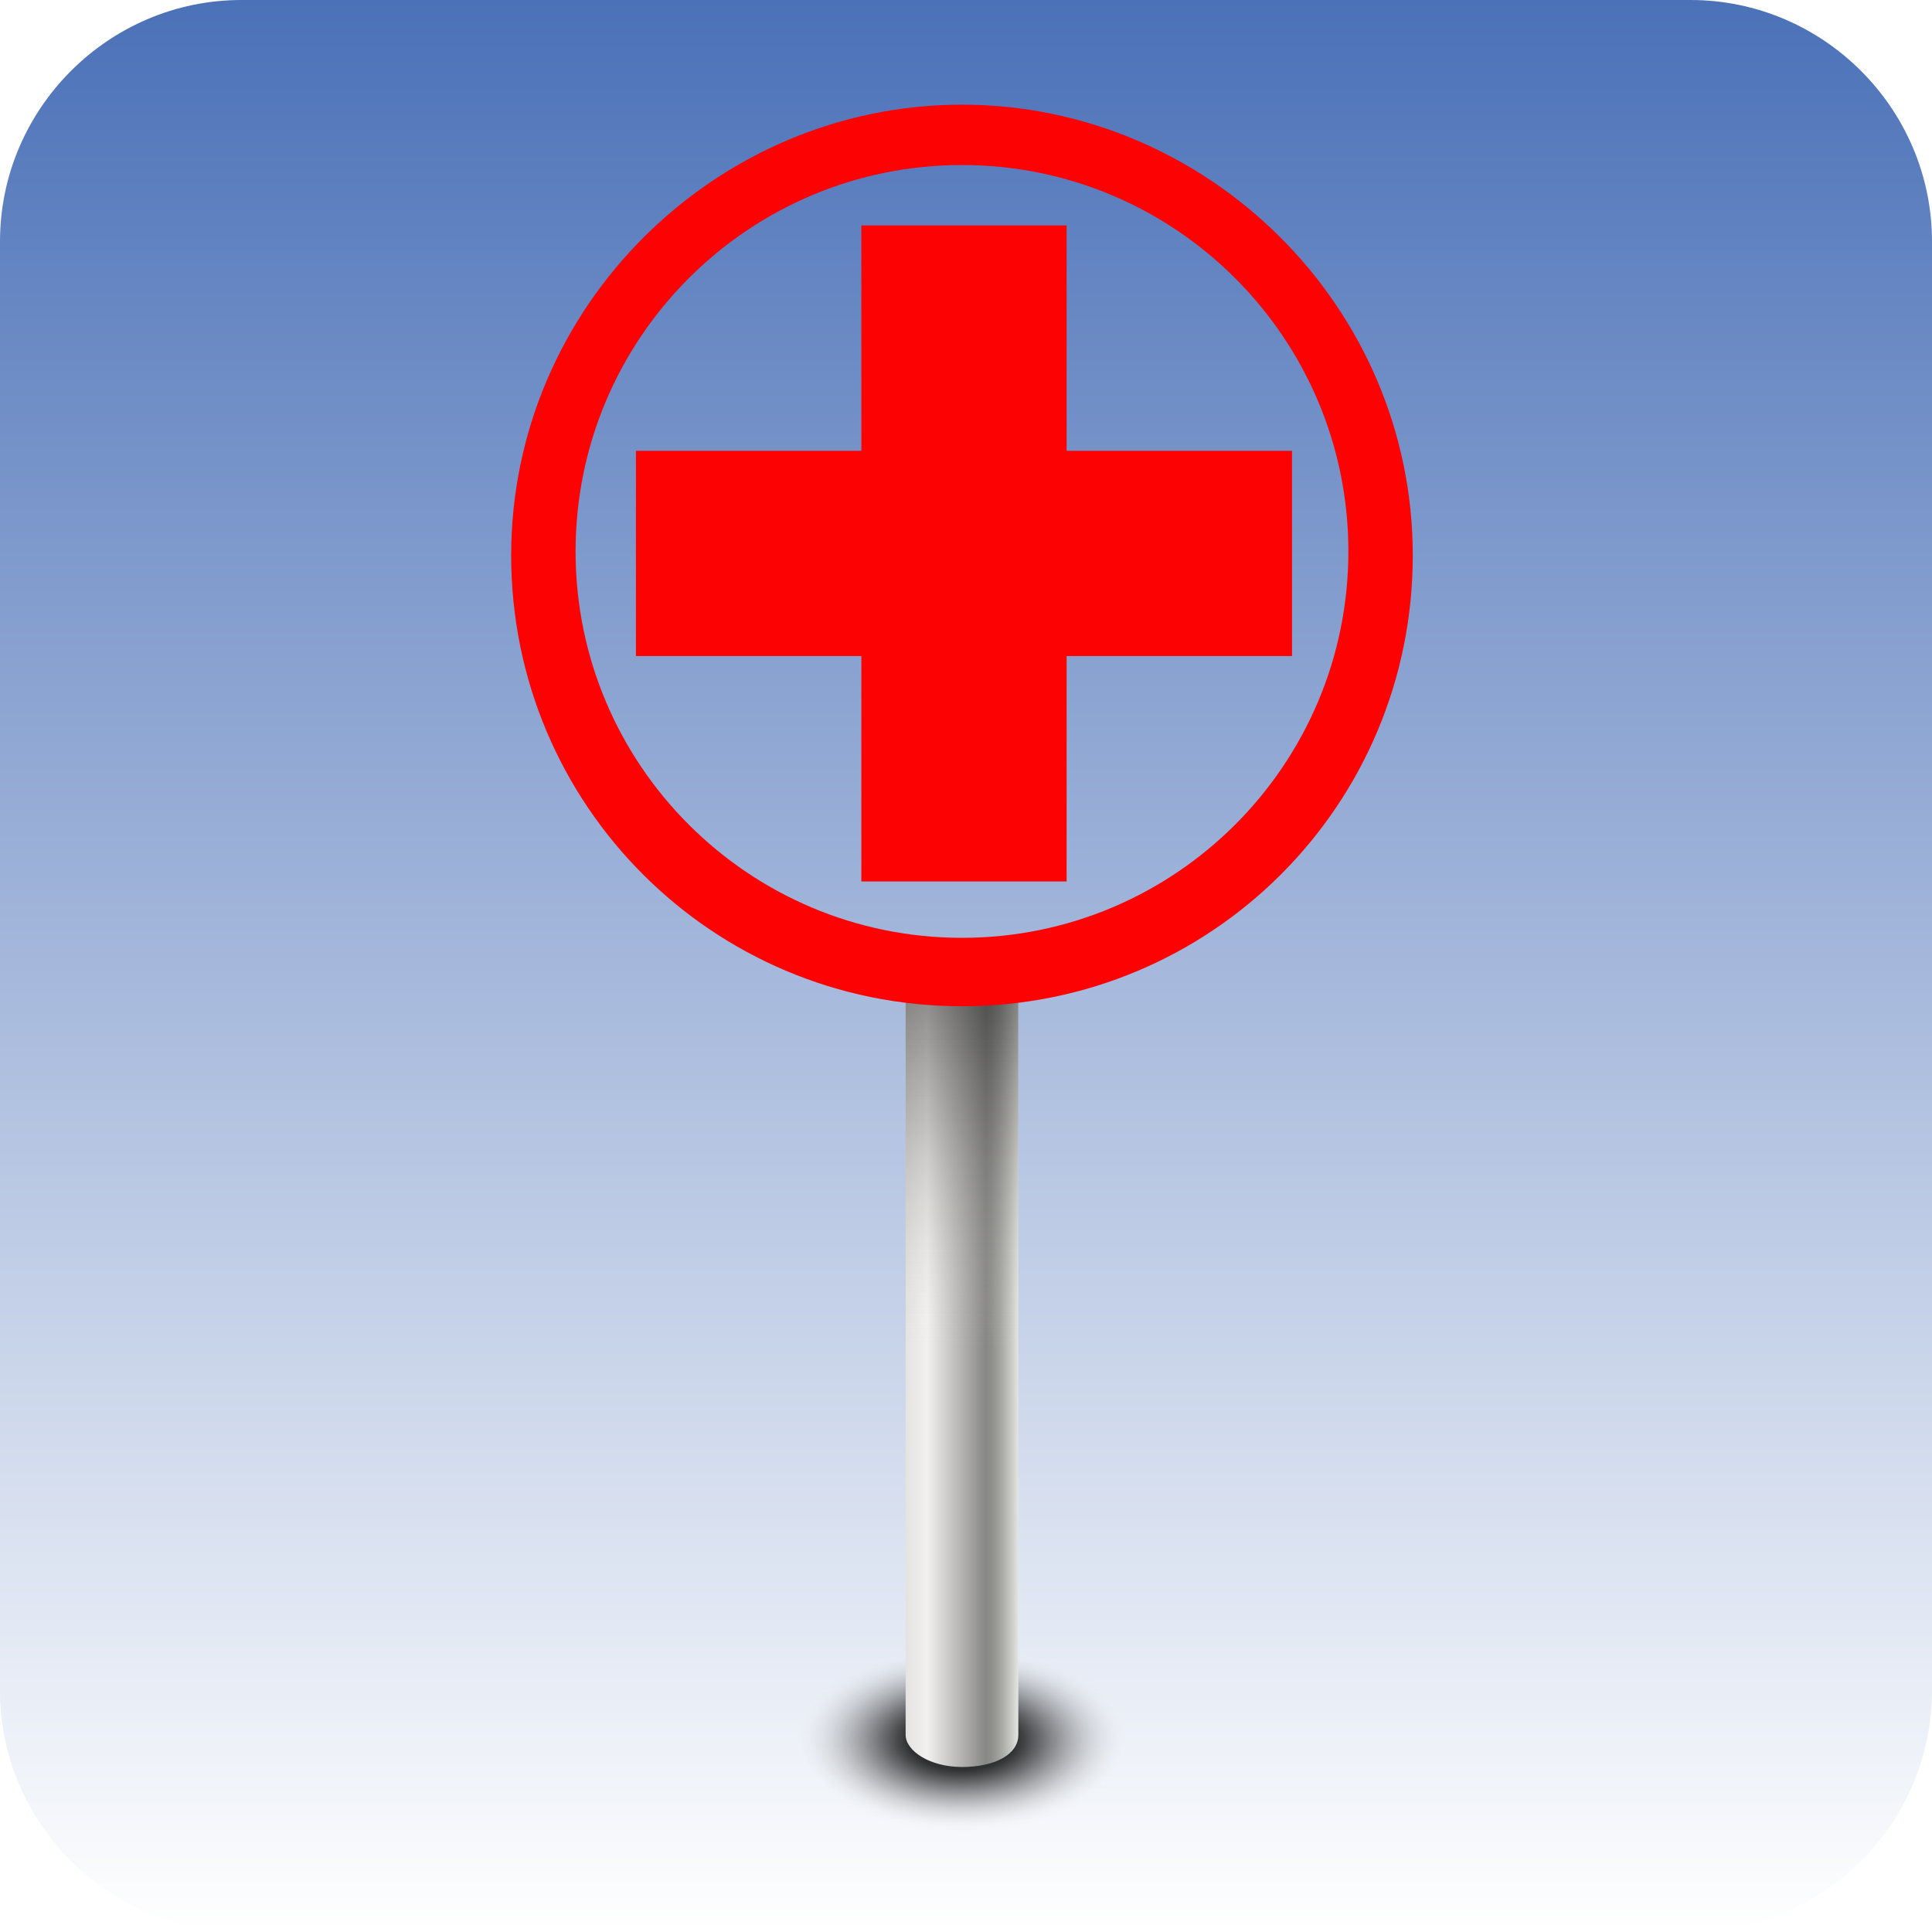
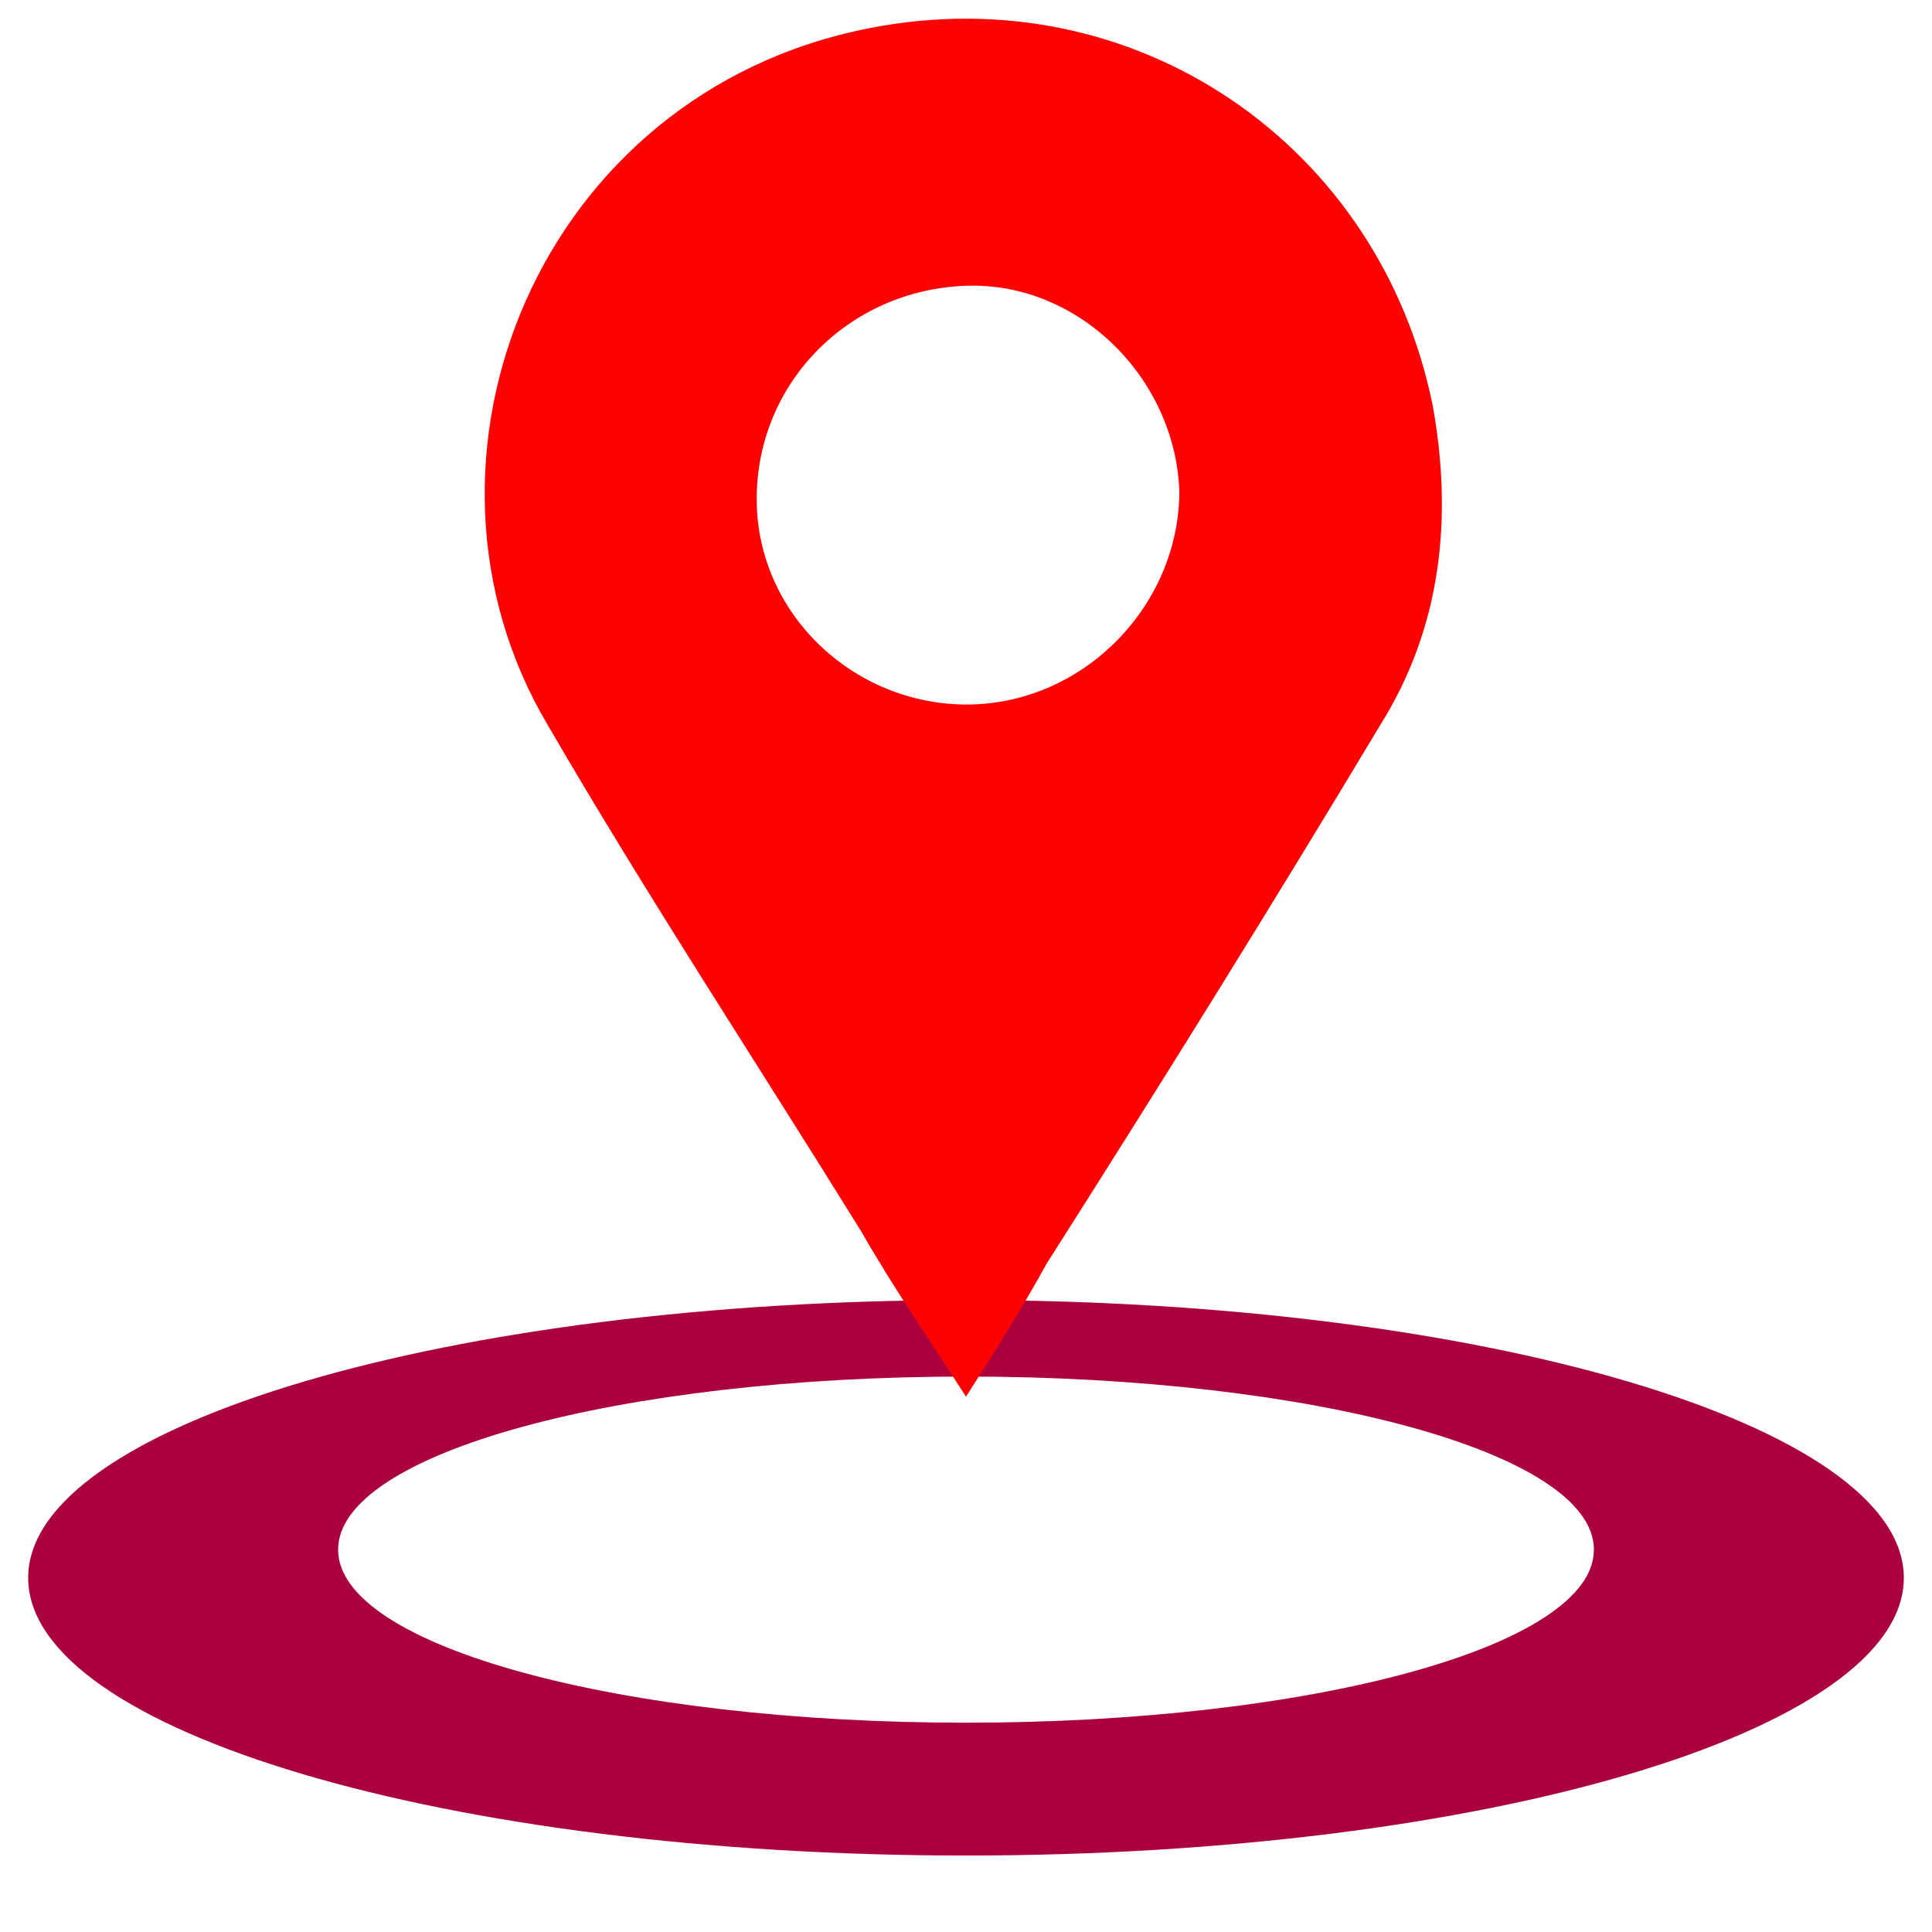
<svg xmlns="http://www.w3.org/2000/svg" version="1.1" id="Icon" x="0px" y="0px" viewBox="0 0 48 48" style="enable-background:new 0 0 48 48;" xml:space="preserve">
  <style type="text/css">
- 	.st0{fill:url(#SVGID_1_);}
- 	.st1{fill:url(#SVGID_00000148654561666882463460000018381128516204769924_);}
- 	.st2{fill:url(#SVGID_00000128467097004338158940000003074121288856263832_);}
- 	.st3{fill:url(#SVGID_00000145764000968341532720000002717814283262325121_);}
- 	.st4{fill:#FC0203;}
+ 	.st0{fill:#AA003E;}
+ 	.st1{
+ 		fill:#FC0203;
+ 		animation: moveDownOnly 2s ease-in-out infinite;
+ 		transform-box: fill-box;
+ 		transform-origin: center;
+ 	}
+ 
+ 	@keyframes moveDownOnly {
+ 		0%   { transform: translateY(0); }
+ 		50%  { transform: translateY(3px); }
+ 		100% { transform: translateY(0); }
+ 	}
</style>
-   <linearGradient id="SVGID_1_" gradientUnits="userSpaceOnUse" x1="-671.521" y1="384.216" x2="-671.521" y2="377.581" gradientTransform="matrix(7.2338 0 0 -7.2338 4881.647 2779.343)">
-     <stop offset="0" style="stop-color:#4B71B8" />
-     <stop offset="1" style="stop-color:#FFFFFF" />
-   </linearGradient>
-   <path class="st0" d="M48,42c0,3.3-2.7,6-6,6H6c-3.3,0-6-2.7-6-6V6c0-3.3,2.7-6,6-6h36c3.3,0,6,2.7,6,6V42z" />
-   <g>
-     <g>
-       <radialGradient id="SVGID_00000098912521409050950390000003250539467825128123_" cx="23.9" cy="43.234" r="4.182" gradientTransform="matrix(1 0 0 0.5551 0 19.2339)" gradientUnits="userSpaceOnUse">
-         <stop offset="0.318" style="stop-color:#000000;stop-opacity:0.8" />
-         <stop offset="0.378" style="stop-color:#070707;stop-opacity:0.73" />
-         <stop offset="0.466" style="stop-color:#1B1B1B;stop-opacity:0.627" />
-         <stop offset="0.572" style="stop-color:#3C3C3C;stop-opacity:0.503" />
-         <stop offset="0.691" style="stop-color:#696969;stop-opacity:0.362" />
-         <stop offset="0.822" style="stop-color:#A4A4A4;stop-opacity:0.209" />
-         <stop offset="0.96" style="stop-color:#EAEAEA;stop-opacity:4.645032e-02" />
-         <stop offset="1" style="stop-color:#FFFFFF;stop-opacity:0" />
-       </radialGradient>
-       <ellipse style="fill:url(#SVGID_00000098912521409050950390000003250539467825128123_);" cx="23.9" cy="43.2" rx="4.3" ry="2.3" />
-       <linearGradient id="SVGID_00000047032973655292558220000014125646359458070947_" gradientUnits="userSpaceOnUse" x1="22.495" y1="33.691" x2="25.305" y2="33.691">
-         <stop offset="0" style="stop-color:#E4E3E1" />
-         <stop offset="0.193" style="stop-color:#F2F1EF" />
-         <stop offset="0.71" style="stop-color:#878785" />
-         <stop offset="0.759" style="stop-color:#8E8E8C" />
-         <stop offset="0.833" style="stop-color:#A2A29F" />
-         <stop offset="0.92" style="stop-color:#C2C2BF" />
-         <stop offset="1" style="stop-color:#E5E6E1" />
-       </linearGradient>
-       <path style="fill:url(#SVGID_00000047032973655292558220000014125646359458070947_);" d="M22.5,23.6v19.5c0,0.4,0.6,0.8,1.4,0.8    s1.4-0.3,1.4-0.8V23.6H22.5z" />
-       <linearGradient id="SVGID_00000110472370635170730930000005608417546768529567_" gradientUnits="userSpaceOnUse" x1="23.9" y1="33.532" x2="23.9" y2="23.562">
-         <stop offset="0" style="stop-color:#E4E3E1;stop-opacity:0" />
-         <stop offset="0.184" style="stop-color:#AAA9A8;stop-opacity:9.226325e-02" />
-         <stop offset="0.398" style="stop-color:#6E6E6D;stop-opacity:0.199" />
-         <stop offset="0.593" style="stop-color:#3F3E3E;stop-opacity:0.297" />
-         <stop offset="0.765" style="stop-color:#1C1C1C;stop-opacity:0.383" />
-         <stop offset="0.907" style="stop-color:#080807;stop-opacity:0.453" />
-         <stop offset="1" style="stop-color:#000000;stop-opacity:0.5" />
-       </linearGradient>
-       <path style="fill:url(#SVGID_00000110472370635170730930000005608417546768529567_);" d="M22.5,23.6v9.6c0,0.2,0.6,0.4,1.4,0.4    s1.4-0.2,1.4-0.4v-9.6H22.5z" />
-     </g>
-     <path class="st4" d="M23.9,2.6c-6.1,0-11.2,5-11.2,11.2s5,11.2,11.2,11.2s11.2-5,11.2-11.2S30,2.6,23.9,2.6z M23.9,23.3   c-5.3,0-9.6-4.3-9.6-9.6c0-5.3,4.3-9.6,9.6-9.6s9.6,4.3,9.6,9.6C33.5,19,29.2,23.3,23.9,23.3z M32.1,16.3h-5.6v5.6h-5.1v-5.6h-5.6   v-5.1h5.6V5.6h5.1v5.6h5.6V16.3z" />
-   </g>
+   <path class="st0" d="M24,32.3c-12.8,0-23.3,3.1-23.3,6.9s10.4,6.9,23.3,6.9s23.3-3.1,23.3-6.9S36.8,32.3,24,32.3z M24,42.8  c-8.6,0-15.6-1.9-15.6-4.3c0-2.4,7-4.3,15.6-4.3s15.6,1.9,15.6,4.3C39.6,40.9,32.6,42.8,24,42.8z" />
+   <path class="st1" d="M24,34.7c-0.9-1.4-1.8-2.7-2.6-4.1c-2.6-4.2-5.3-8.3-7.8-12.6c-3.9-6.6-0.2-15.7,8-17.3  c6.6-1.3,12.7,2.9,14,9.4c0.5,2.8,0.2,5.5-1.3,7.9c-2.7,4.5-5.5,9-8.3,13.4C25.4,32.5,24.7,33.6,24,34.7z M24,7.1  c-2.9,0.1-5.2,2.4-5.2,5.3c0,2.9,2.5,5.2,5.4,5.1c2.8-0.1,5.1-2.5,5.1-5.3C29.2,9.4,26.8,7,24,7.1z" />
</svg>
